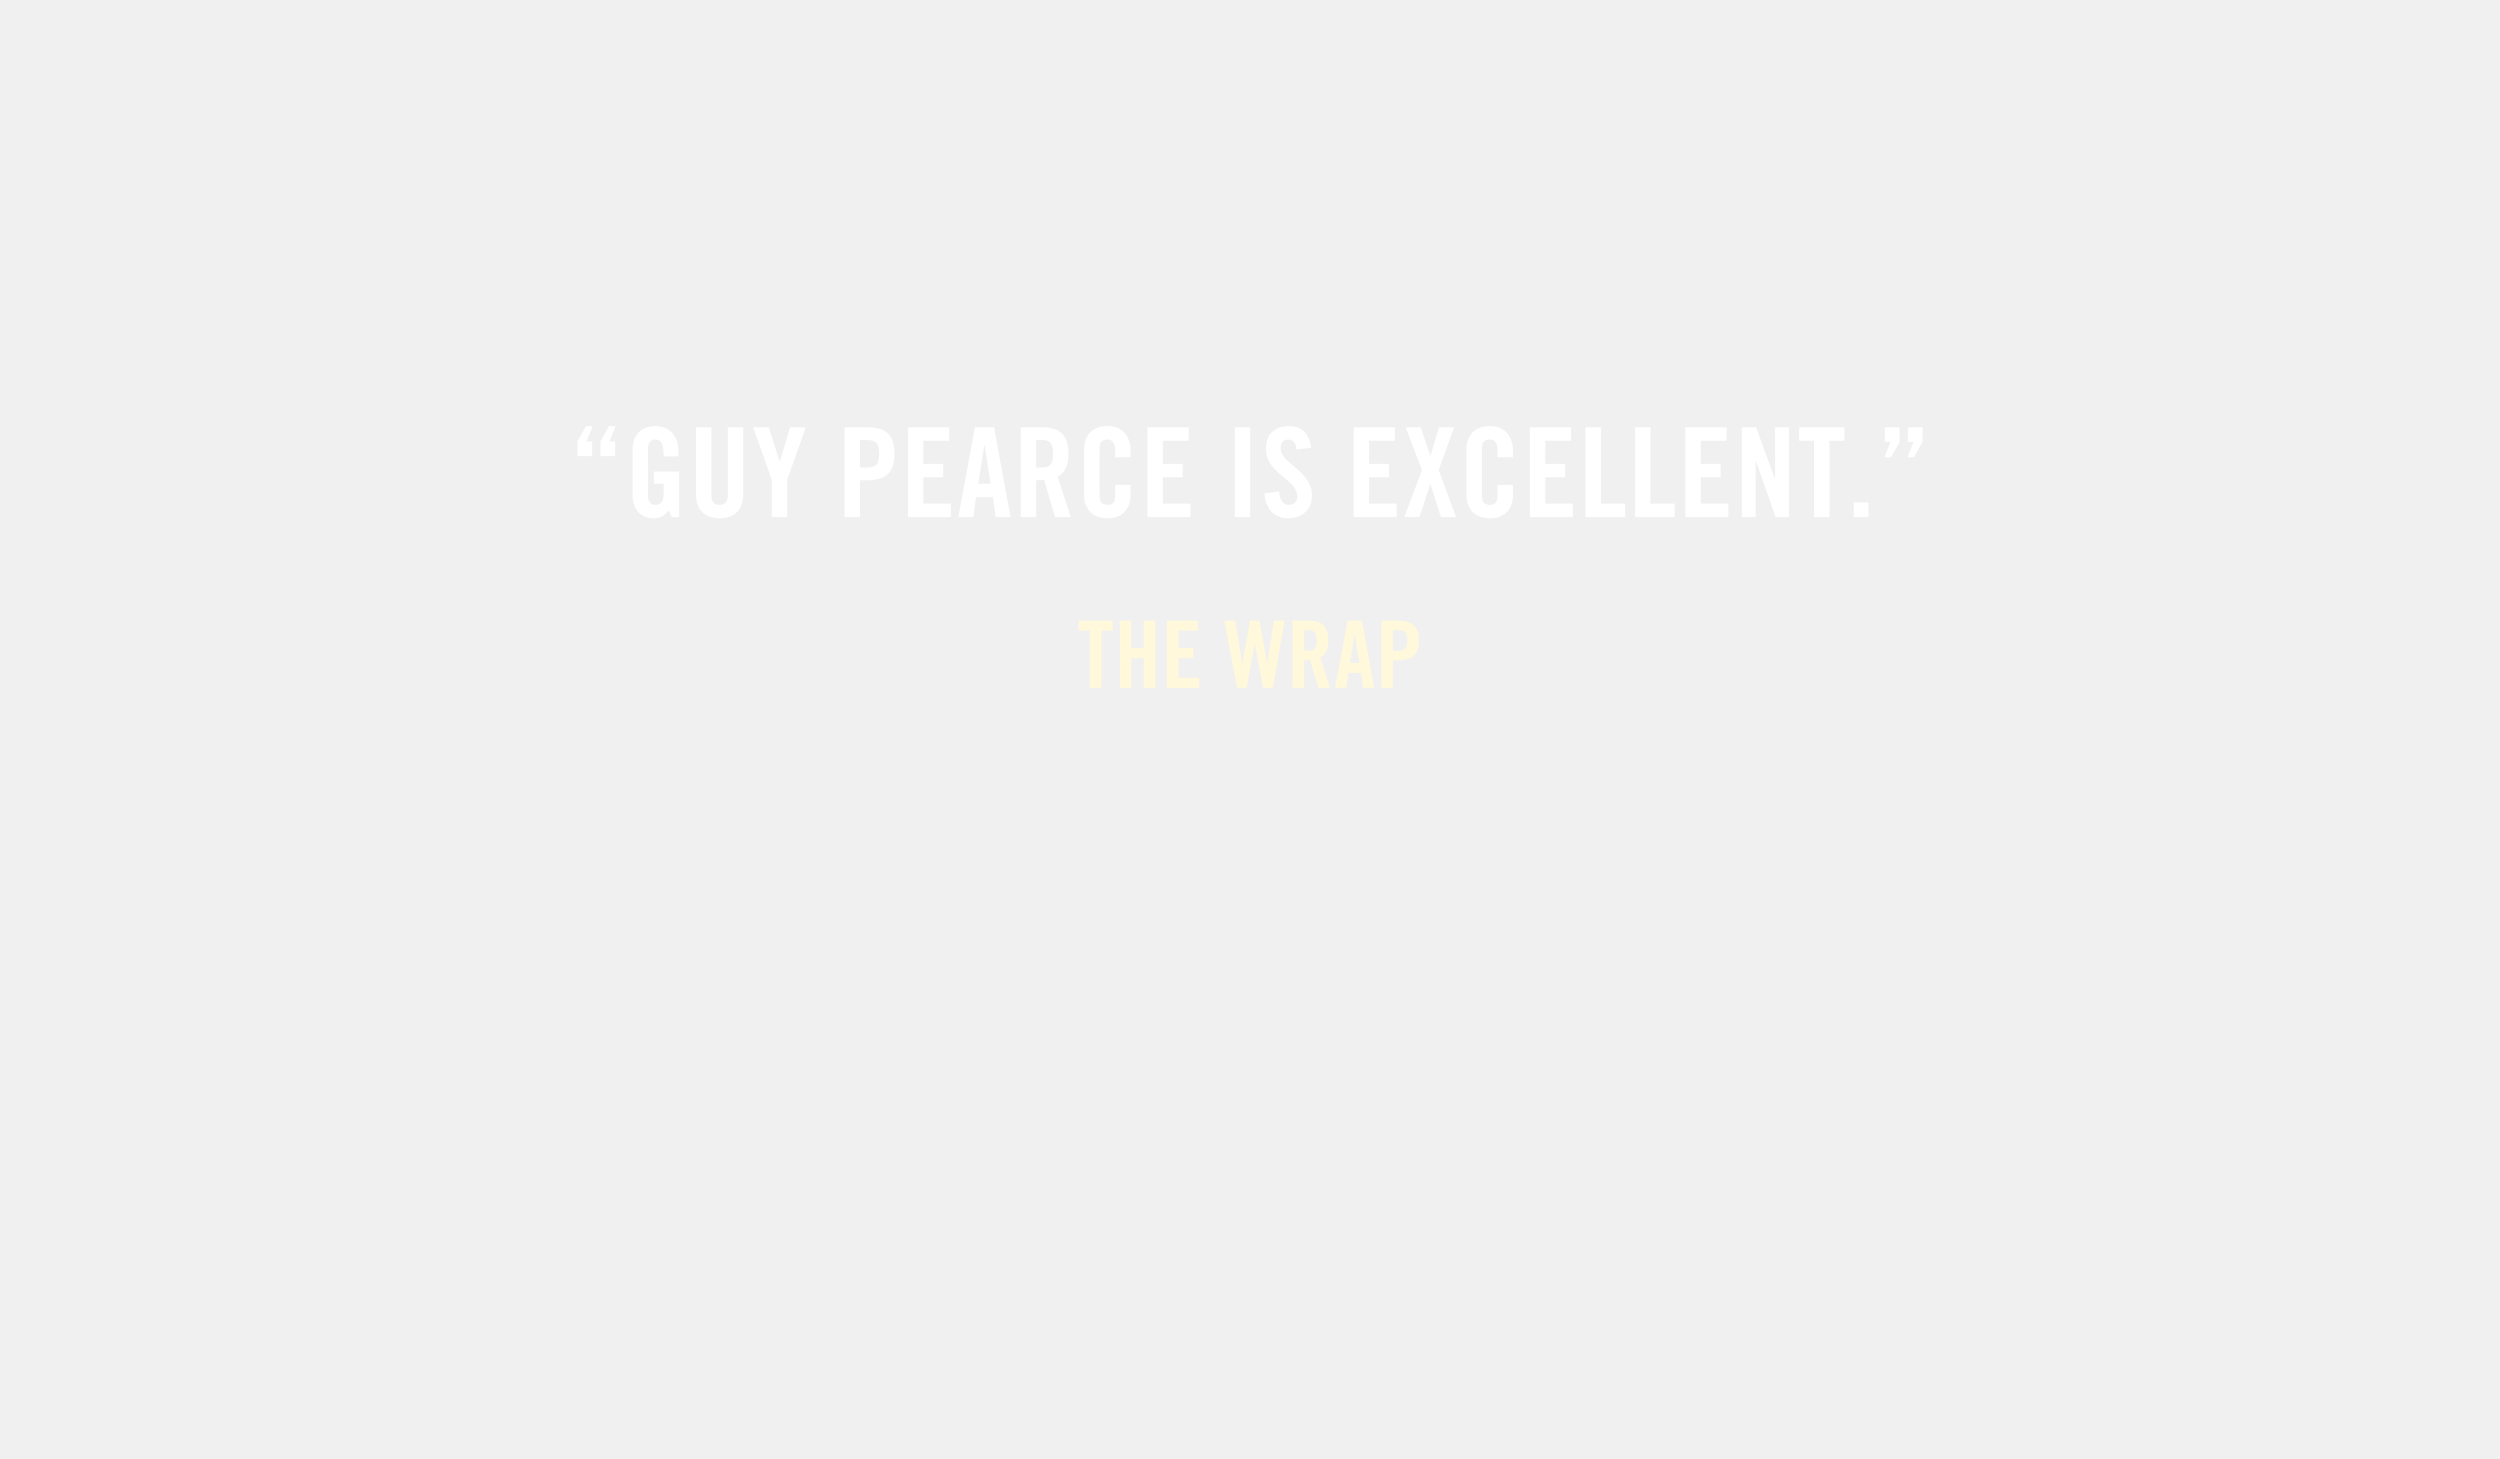
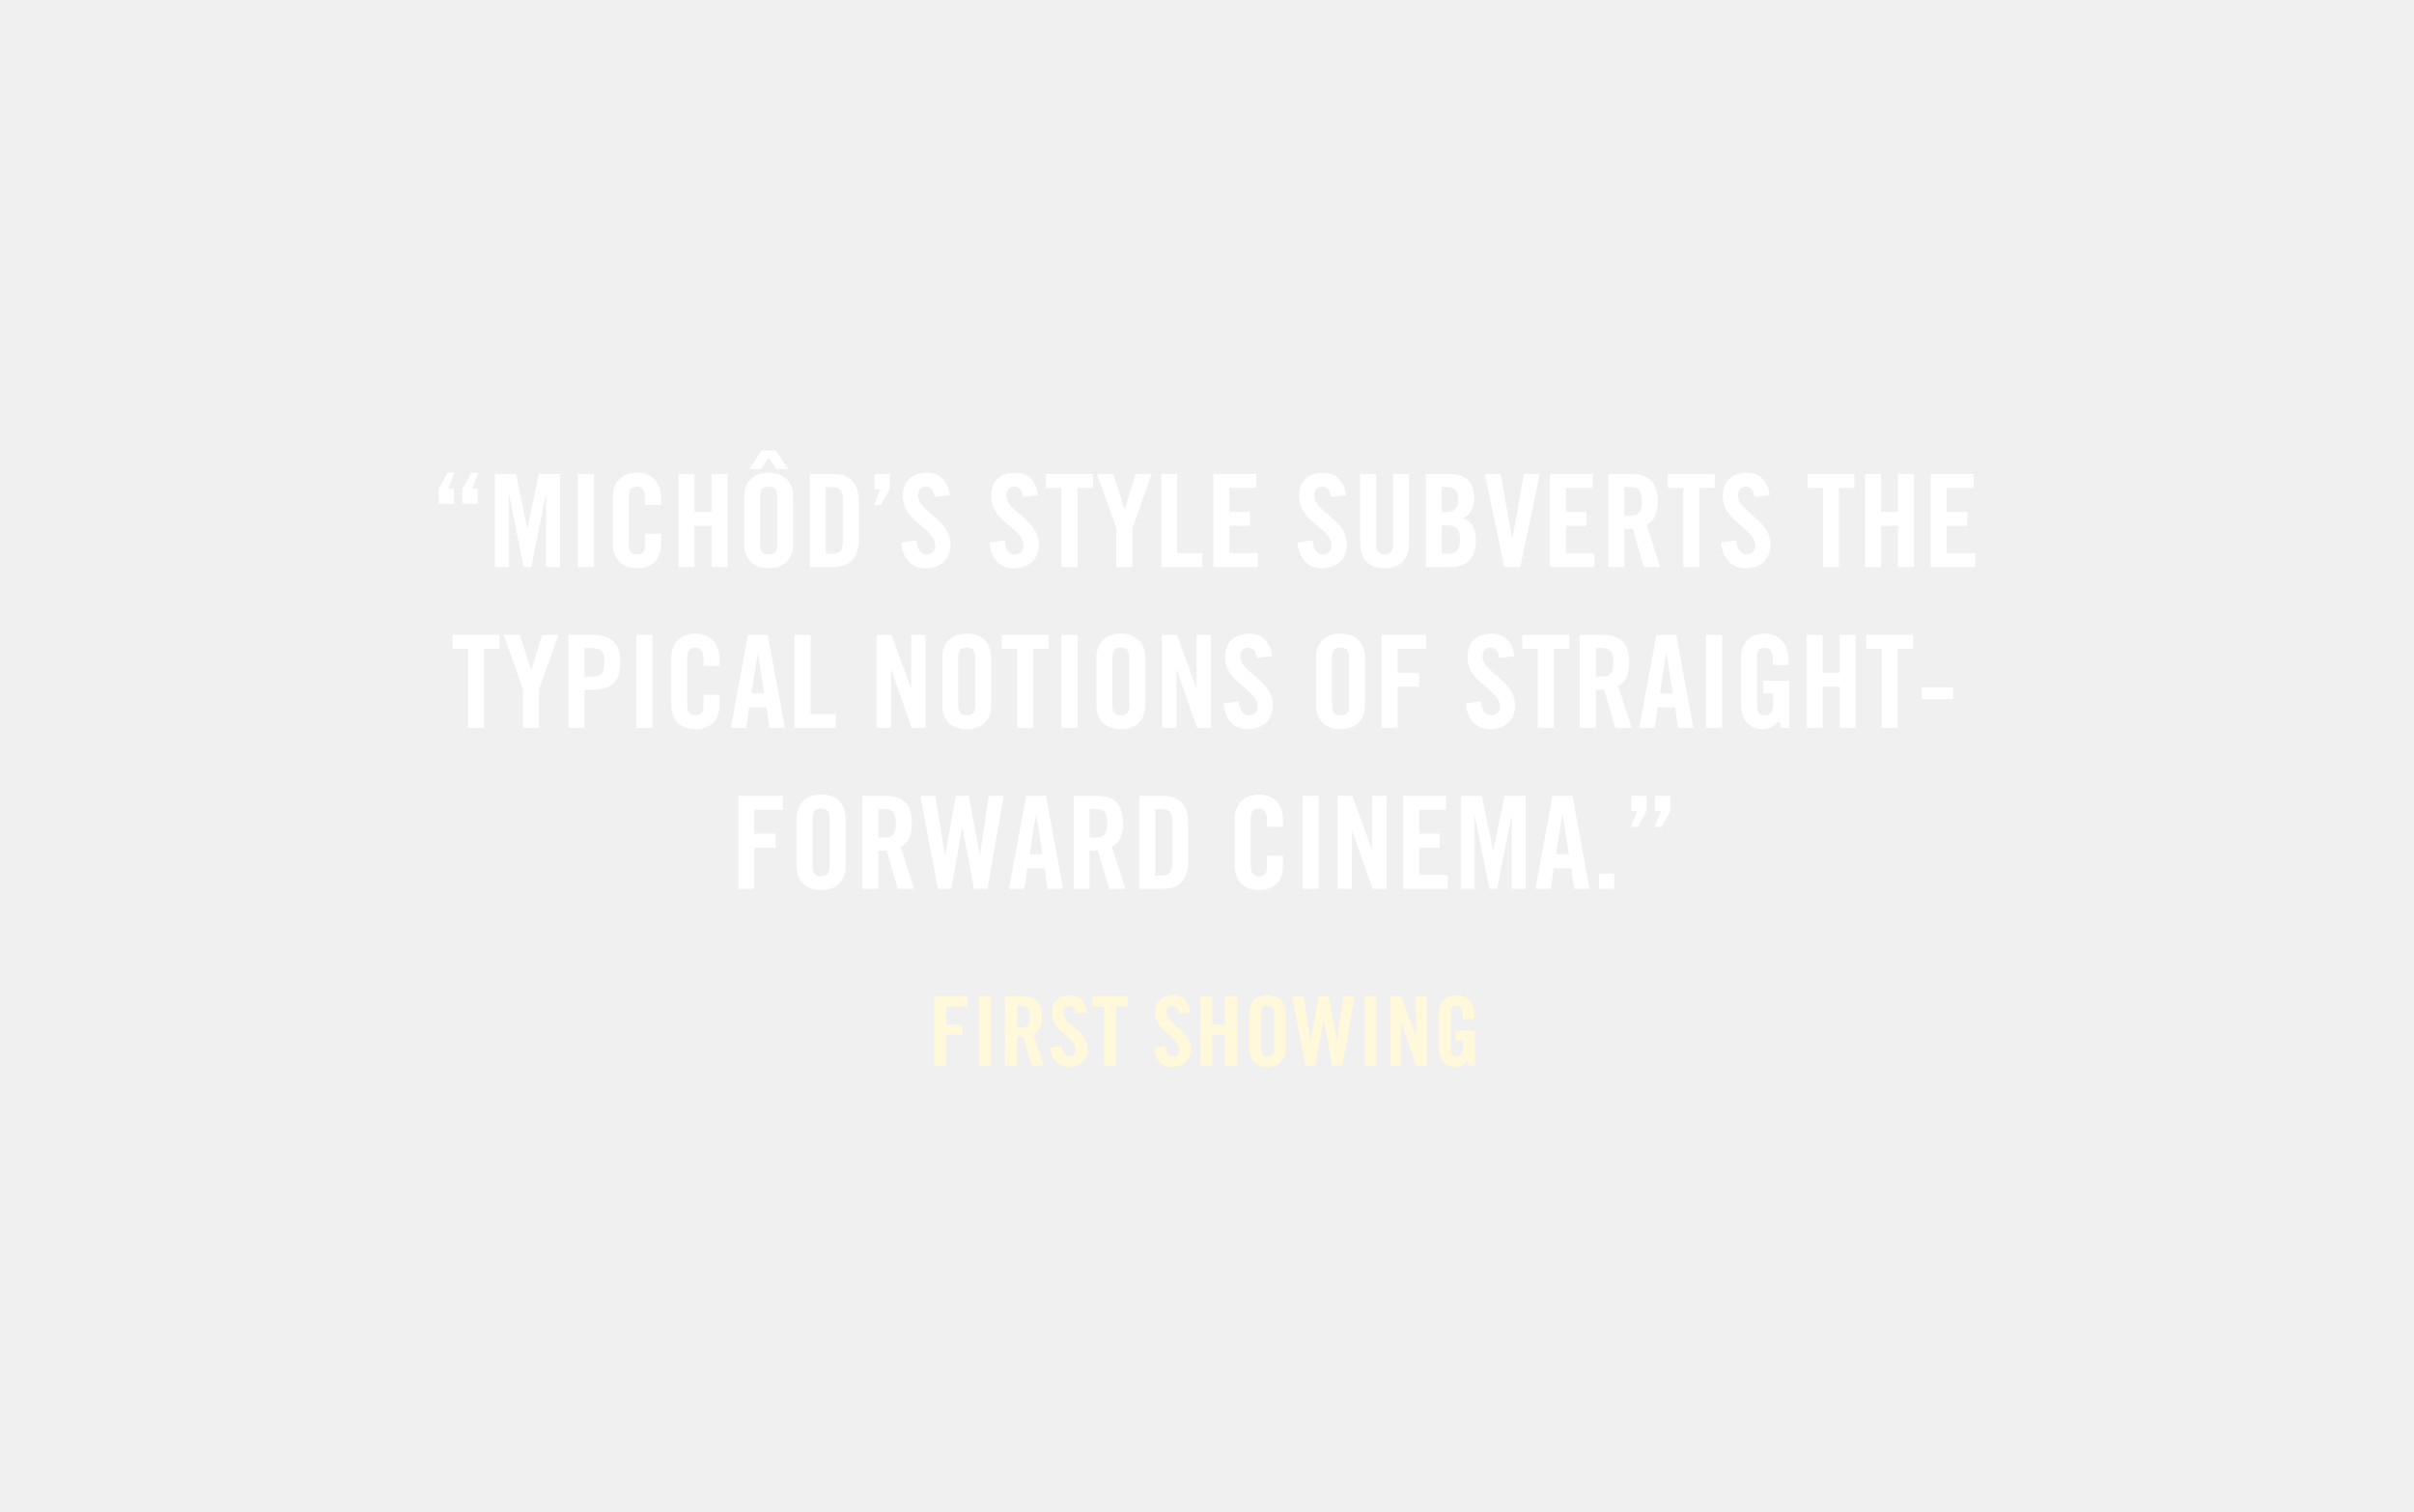
- <svg xmlns="http://www.w3.org/2000/svg" version="1.1" id="Layer_1" x="0px" y="0px" viewBox="0 0 960 560" style="enable-background:new 0 0 960 560;" xml:space="preserve">
-   <g id="Layer_1_1_">
+ <svg xmlns="http://www.w3.org/2000/svg" version="1.1" x="0px" y="0px" viewBox="0 0 300 187.812" style="enable-background:new 0 0 300 187.812;" xml:space="preserve">
+   <g id="Layer_1">
    <g>
-       <path style="fill:#FFFFFF;" d="M221.743,169.524l3.292-5.919h2.531l-2.338,5.919h2.147v5.632h-5.632L221.743,169.524    L221.743,169.524z M230.571,169.524l3.292-5.919h2.531l-2.338,5.919h2.147v5.632h-5.632L230.571,169.524L230.571,169.524z" />
-       <path style="fill:#FFFFFF;" d="M251.086,181.075h9.691v17.467h-2.865l-1.097-2.576c-1.765,2.099-3.196,3.053-5.963,3.053    c-4.678,0-7.922-3.342-7.922-8.829v-17.753c0-4.869,2.862-8.829,8.686-8.829c5.916,0,8.877,4.294,8.877,9.449v2.195h-5.632    c0-5.155-1.05-6.491-3.387-6.491c-1.431,0-2.627,0.862-2.627,3.772v17.705c0,2.195,0.716,3.626,2.77,3.626    c2.385,0,3.244-1.336,3.244-4.774v-3.34h-3.772L251.086,181.075L251.086,181.075z" />
-       <path style="fill:#FFFFFF;" d="M267.255,164.086h5.919v26.012c0,2.528,1.002,3.769,3.149,3.769c2.15,0,3.152-1.24,3.152-3.769    v-26.012h5.919v25.774c0,5.919-3.438,9.163-9.07,9.163s-9.067-3.244-9.067-9.163v-25.774H267.255z" />
-       <path style="fill:#FFFFFF;" d="M302.278,198.542h-5.919v-14.318l-7.156-20.141h6.014l4.154,13.125h0.095l3.96-13.125h6.014    l-7.156,20.141v14.318H302.278z" />
-       <path style="fill:#FFFFFF;" d="M324.313,198.542v-34.456h8.495c7.302,0,10.692,2.815,10.692,10.165    c0,7.35-3.39,10.168-10.692,10.168h-2.579v14.127h-5.916V198.542z M330.229,179.549h2.293c3.867,0,5.057-1.193,5.057-5.298    c0-4.103-1.19-5.296-5.057-5.296h-2.293V179.549z" />
-       <path style="fill:#FFFFFF;" d="M348.644,198.542v-34.456h15.842v5.155h-9.926v8.877h7.639v5.155h-7.639v10.12h10.597v5.155    h-16.513L348.644,198.542L348.644,198.542z" />
-       <path style="fill:#FFFFFF;" d="M373.738,198.542h-5.728l6.348-34.46h7.35l6.348,34.46h-5.728l-1.05-7.636h-6.494L373.738,198.542z     M375.643,185.754h4.774l-2.338-14.795h-0.092L375.643,185.754z" />
-       <path style="fill:#FFFFFF;" d="M397.878,198.542h-5.919v-34.456h8.304c6.634,0,10.021,2.815,10.021,10.165    c0,5.537-2.147,7.779-4.154,8.689l5.012,15.606h-6.014l-4.198-14.27c-0.766,0.095-2.007,0.143-3.053,0.143v14.123H397.878z     M397.878,179.549h2.099c3.196,0,4.392-1.193,4.392-5.298c0-4.103-1.193-5.296-4.392-5.296h-2.099V179.549z" />
-       <path style="fill:#FFFFFF;" d="M428.22,175.586v-2.675c0-2.91-1.336-4.154-2.865-4.154c-2.385,0-3.149,1.243-3.149,3.82v17.467    c0,2.576,0.763,3.817,3.149,3.817c2.15,0,2.865-1.24,2.865-3.483v-4.151h5.916v3.963c0,4.869-2.862,8.829-8.781,8.829    c-6.202,0-9.067-3.963-9.067-8.829v-17.753c0-4.869,2.865-8.829,9.067-8.829c5.919,0,8.781,4.294,8.781,9.449v2.528    C434.135,175.586,428.22,175.586,428.22,175.586z" />
-       <path style="fill:#FFFFFF;" d="M440.618,198.542v-34.456h15.845v5.155h-9.926v8.877h7.636v5.155h-7.636v10.12h10.594v5.155    h-16.513V198.542z" />
-       <path style="fill:#FFFFFF;" d="M474.156,198.542v-34.456h5.919v34.457h-5.919V198.542z" />
-       <path style="fill:#FFFFFF;" d="M497.872,172.58c-0.239-2.958-1.813-3.82-3.152-3.82c-1.908,0-2.958,1.243-2.958,3.39    c0,5.871,12.025,8.686,12.025,18.039c0,5.68-3.817,8.829-9.354,8.829c-5.489,0-8.638-4.392-8.879-9.544l5.632-0.811    c0.239,3.483,1.625,5.203,3.533,5.203c2.051,0,3.435-1.097,3.435-3.149c0-6.825-12.025-8.638-12.025-18.516    c0-5.489,3.339-8.59,9.163-8.59c4.818,0,7.684,3.483,8.209,8.352L497.872,172.58z" />
-       <path style="fill:#FFFFFF;" d="M519.809,198.542v-34.456h15.845v5.155h-9.926v8.877h7.636v5.155h-7.636v10.12h10.594v5.155    h-16.513L519.809,198.542L519.809,198.542z" />
-       <path style="fill:#FFFFFF;" d="M546.051,180.503l-6.3-16.417h5.823l3.626,10.931h0.095l3.292-10.931h5.823l-5.966,16.417    l6.682,18.039h-5.823l-4.01-12.55h-0.095l-4.103,12.55h-5.823L546.051,180.503z" />
-       <path style="fill:#FFFFFF;" d="M575.057,175.586v-2.675c0-2.91-1.336-4.154-2.865-4.154c-2.385,0-3.149,1.243-3.149,3.82v17.467    c0,2.576,0.763,3.817,3.149,3.817c2.15,0,2.865-1.24,2.865-3.483v-4.151h5.916v3.963c0,4.869-2.862,8.829-8.781,8.829    c-6.202,0-9.067-3.963-9.067-8.829v-17.753c0-4.869,2.865-8.829,9.067-8.829c5.919,0,8.781,4.294,8.781,9.449v2.528    C580.972,175.586,575.057,175.586,575.057,175.586z" />
-       <path style="fill:#FFFFFF;" d="M587.458,198.542v-34.456H603.3v5.155h-9.926v8.877h7.639v5.155h-7.639v10.12h10.597v5.155h-16.513    L587.458,198.542L587.458,198.542z" />
-       <path style="fill:#FFFFFF;" d="M608.828,198.542v-34.456h5.919v29.304h9.306v5.155h-15.225V198.542z" />
-       <path style="fill:#FFFFFF;" d="M627.86,198.542v-34.456h5.919v29.304h9.306v5.155H627.86V198.542z" />
-       <path style="fill:#FFFFFF;" d="M647.181,198.542v-34.456h15.845v5.155H653.1v8.877h7.636v5.155H653.1v10.12h10.594v5.155h-16.513    L647.181,198.542L647.181,198.542z" />
-       <path style="fill:#FFFFFF;" d="M668.84,198.542v-34.456h5.489l7.207,19.712h0.095v-19.712h5.346v34.457h-5.155l-7.538-21.525    h-0.095v21.525h-5.349V198.542z" />
-       <path style="fill:#FFFFFF;" d="M696.606,169.238h-5.728v-5.152h17.374v5.155h-5.728v29.304h-5.919L696.606,169.238    L696.606,169.238z" />
-       <path style="fill:#FFFFFF;" d="M711.825,198.542v-5.632h5.632v5.632C717.457,198.542,711.825,198.542,711.825,198.542z" />
-       <path style="fill:#FFFFFF;" d="M729.429,169.715l-3.292,5.919h-2.531l2.341-5.919h-2.15v-5.629h5.632V169.715L729.429,169.715z     M738.257,169.715l-3.292,5.919h-2.529l2.338-5.919h-2.15v-5.629h5.633V169.715z" />
-       <path style="fill:#FFF8DA;" d="M418.508,242.182h-4.291v-3.861h13.015v3.861h-4.288v21.957h-4.434v-21.957H418.508z" />
-       <path style="fill:#FFF8DA;" d="M430.033,264.14v-25.819h4.434v10.513h4.72v-10.513h4.434v25.819h-4.434v-11.444h-4.72v11.444    H430.033z" />
-       <path style="fill:#FFF8DA;" d="M448.102,264.14v-25.819h11.87v3.861h-7.439v6.649h5.722v3.861h-5.722v7.579h7.94v3.861h-12.371    L448.102,264.14L448.102,264.14z" />
-       <path style="fill:#FFF8DA;" d="M479.979,238.321h3.647l3.006,16.45h0.069l2.469-16.45h4.148l-4.538,25.819h-3.718l-3.22-17.058    h-0.069l-3.006,17.058h-3.718l-4.902-25.819h4.151l2.716,16.45h0.072L479.979,238.321z" />
-       <path style="fill:#FFF8DA;" d="M500.765,264.14h-4.434v-25.819h6.223c4.971,0,7.511,2.111,7.511,7.618    c0,4.148-1.61,5.829-3.11,6.509l3.754,11.694h-4.505l-3.149-10.692c-0.573,0.072-1.503,0.107-2.29,0.107V264.14z M500.765,249.908    h1.571c2.397,0,3.292-0.895,3.292-3.969c0-3.077-0.895-3.972-3.292-3.972h-1.571V249.908z" />
-       <path style="fill:#FFF8DA;" d="M516.976,264.14h-4.291l4.759-25.819h5.507l4.756,25.819h-4.291l-0.787-5.722h-4.863    L516.976,264.14z M518.404,254.556h3.575l-1.753-11.086h-0.069L518.404,254.556z" />
-       <path style="fill:#FFF8DA;" d="M530.465,264.14v-25.819h6.366c5.471,0,8.012,2.111,8.012,7.618c0,5.507-2.54,7.618-8.012,7.618    h-1.932v10.585h-4.434V264.14z M534.899,249.908h1.717c2.898,0,3.79-0.895,3.79-3.969c0-3.077-0.895-3.972-3.79-3.972h-1.717    V249.908z" />
+       <path style="fill:#FFFFFF;" d="M54.522,60.738l1.104-1.985h0.849l-0.784,1.985h0.72v1.889h-1.889V60.738z M57.483,60.738    l1.104-1.985h0.849l-0.784,1.985h0.72v1.889h-1.889V60.738z" />
+       <path style="fill:#FFFFFF;" d="M69.581,58.913V70.47h-1.729v-9.028H67.82l-1.792,9.028h-0.961l-1.793-9.028h-0.031v9.028h-1.729    V58.913h2.609l1.409,6.755h0.031l1.409-6.755H69.581z" />
+       <path style="fill:#FFFFFF;" d="M71.834,70.47V58.913h1.984V70.47H71.834z" />
+       <path style="fill:#FFFFFF;" d="M80.171,62.771v-0.896c0-0.976-0.448-1.393-0.96-1.393c-0.801,0-1.057,0.417-1.057,1.281v5.858    c0,0.864,0.256,1.28,1.057,1.28c0.72,0,0.96-0.416,0.96-1.168V66.34h1.985v1.329c0,1.633-0.961,2.961-2.945,2.961    c-2.081,0-3.041-1.329-3.041-2.961v-5.954c0-1.633,0.96-2.961,3.041-2.961c1.984,0,2.945,1.44,2.945,3.169v0.848H80.171z" />
+       <path style="fill:#FFFFFF;" d="M84.33,70.47V58.913h1.984v4.706h2.113v-4.706h1.984V70.47h-1.984v-5.122h-2.113v5.122H84.33z" />
+       <path style="fill:#FFFFFF;" d="M92.489,61.714c0-1.633,0.961-2.961,3.041-2.961c2.081,0,3.042,1.329,3.042,2.961v5.954    c0,1.633-0.961,2.961-3.042,2.961c-2.08,0-3.041-1.329-3.041-2.961V61.714z M94.65,56h1.761l1.536,2.305h-1.473L95.53,56.88    l-0.944,1.424h-1.473L94.65,56z M94.475,67.621c0,0.864,0.256,1.28,1.056,1.28c0.801,0,1.057-0.416,1.057-1.28v-5.858    c0-0.864-0.256-1.281-1.057-1.281c-0.8,0-1.056,0.417-1.056,1.281V67.621z" />
+       <path style="fill:#FFFFFF;" d="M100.649,58.913h2.945c2.049,0,3.138,1.121,3.138,3.489v4.578c0,2.369-1.089,3.489-3.138,3.489    h-2.945V58.913z M102.635,68.837h0.688c1.057,0,1.425-0.4,1.425-1.617v-5.058c0-1.217-0.368-1.617-1.425-1.617h-0.688V68.837z" />
+       <path style="fill:#FFFFFF;" d="M110.57,60.802l-1.104,1.985h-0.848l0.784-1.985h-0.721v-1.889h1.889V60.802z" />
+       <path style="fill:#FFFFFF;" d="M116.139,61.762c-0.08-0.992-0.608-1.281-1.057-1.281c-0.64,0-0.992,0.417-0.992,1.137    c0,1.969,4.033,2.913,4.033,6.05c0,1.905-1.28,2.961-3.137,2.961c-1.841,0-2.897-1.473-2.978-3.201l1.889-0.272    c0.08,1.168,0.545,1.745,1.185,1.745c0.688,0,1.152-0.368,1.152-1.056c0-2.289-4.033-2.897-4.033-6.21    c0-1.841,1.12-2.881,3.073-2.881c1.616,0,2.577,1.168,2.753,2.801L116.139,61.762z" />
+       <path style="fill:#FFFFFF;" d="M127.114,61.762c-0.08-0.992-0.608-1.281-1.057-1.281c-0.64,0-0.992,0.417-0.992,1.137    c0,1.969,4.033,2.913,4.033,6.05c0,1.905-1.28,2.961-3.137,2.961c-1.841,0-2.897-1.473-2.978-3.201l1.889-0.272    c0.08,1.168,0.545,1.745,1.185,1.745c0.688,0,1.152-0.368,1.152-1.056c0-2.289-4.033-2.897-4.033-6.21    c0-1.841,1.12-2.881,3.073-2.881c1.616,0,2.577,1.168,2.753,2.801L127.114,61.762z" />
+       <path style="fill:#FFFFFF;" d="M131.912,60.642h-1.921v-1.729h5.827v1.729h-1.921v9.828h-1.985V60.642z" />
+       <path style="fill:#FFFFFF;" d="M140.729,70.47h-1.985v-4.802l-2.4-6.755h2.017l1.393,4.402h0.032l1.328-4.402h2.017l-2.4,6.755    V70.47z" />
+       <path style="fill:#FFFFFF;" d="M144.312,70.47V58.913h1.984v9.828h3.121v1.729H144.312z" />
+       <path style="fill:#FFFFFF;" d="M150.791,70.47V58.913h5.314v1.729h-3.329v2.978h2.561v1.729h-2.561v3.394h3.553v1.729H150.791z" />
+       <path style="fill:#FFFFFF;" d="M165.384,61.762c-0.08-0.992-0.608-1.281-1.057-1.281c-0.64,0-0.992,0.417-0.992,1.137    c0,1.969,4.033,2.913,4.033,6.05c0,1.905-1.28,2.961-3.137,2.961c-1.841,0-2.897-1.473-2.978-3.201l1.889-0.272    c0.08,1.168,0.545,1.745,1.185,1.745c0.688,0,1.152-0.368,1.152-1.056c0-2.289-4.033-2.897-4.033-6.21    c0-1.841,1.12-2.881,3.073-2.881c1.616,0,2.577,1.168,2.753,2.801L165.384,61.762z" />
+       <path style="fill:#FFFFFF;" d="M169.03,58.913h1.984v8.724c0,0.848,0.336,1.264,1.057,1.264c0.72,0,1.057-0.416,1.057-1.264    v-8.724h1.984v8.644c0,1.985-1.152,3.073-3.041,3.073s-3.041-1.088-3.041-3.073V58.913z" />
+       <path style="fill:#FFFFFF;" d="M177.189,58.913h2.945c2.129,0,3.073,1.088,3.073,3.057c0,0.993-0.416,2.033-1.377,2.417    c1.009,0.448,1.602,1.249,1.602,2.737c0,1.905-0.849,3.345-3.105,3.345h-3.138V58.913z M179.175,63.651h0.72    c0.753,0,1.329-0.512,1.329-1.473c0-1.072-0.417-1.632-1.297-1.632h-0.752V63.651z M179.175,68.837h0.832    c1.057,0,1.44-0.608,1.44-1.776c0-1.185-0.448-1.777-1.633-1.777h-0.64V68.837z" />
+       <path style="fill:#FFFFFF;" d="M189.399,58.913h1.953l-2.417,11.557h-1.985l-2.417-11.557h1.953l1.44,8.019h0.032L189.399,58.913z    " />
+       <path style="fill:#FFFFFF;" d="M192.613,70.47V58.913h5.314v1.729h-3.329v2.978h2.561v1.729h-2.561v3.394h3.553v1.729H192.613z" />
+       <path style="fill:#FFFFFF;" d="M201.861,70.47h-1.984V58.913h2.785c2.225,0,3.361,0.944,3.361,3.409    c0,1.857-0.721,2.609-1.393,2.914l1.681,5.234h-2.017l-1.409-4.786c-0.256,0.032-0.672,0.048-1.024,0.048V70.47z M201.861,64.099    h0.704c1.072,0,1.473-0.4,1.473-1.777c0-1.376-0.4-1.776-1.473-1.776h-0.704V64.099z" />
+       <path style="fill:#FFFFFF;" d="M209.189,60.642h-1.921v-1.729h5.826v1.729h-1.921v9.828h-1.984V60.642z" />
+       <path style="fill:#FFFFFF;" d="M218.038,61.762c-0.08-0.992-0.608-1.281-1.057-1.281c-0.64,0-0.992,0.417-0.992,1.137    c0,1.969,4.033,2.913,4.033,6.05c0,1.905-1.28,2.961-3.137,2.961c-1.841,0-2.897-1.473-2.978-3.201l1.889-0.272    c0.08,1.168,0.545,1.745,1.185,1.745c0.688,0,1.152-0.368,1.152-1.056c0-2.289-4.033-2.897-4.033-6.21    c0-1.841,1.12-2.881,3.073-2.881c1.616,0,2.577,1.168,2.753,2.801L218.038,61.762z" />
+       <path style="fill:#FFFFFF;" d="M226.548,60.642h-1.921v-1.729h5.827v1.729h-1.921v9.828h-1.985V60.642z" />
+       <path style="fill:#FFFFFF;" d="M231.779,70.47V58.913h1.985v4.706h2.112v-4.706h1.985V70.47h-1.985v-5.122h-2.112v5.122H231.779z" />
+       <path style="fill:#FFFFFF;" d="M239.939,70.47V58.913h5.313v1.729h-3.329v2.978h2.562v1.729h-2.562v3.394h3.554v1.729H239.939z" />
+       <path style="fill:#FFFFFF;" d="M58.162,80.642h-1.921v-1.729h5.827v1.729h-1.921v9.828h-1.985V80.642z" />
+       <path style="fill:#FFFFFF;" d="M66.979,90.47h-1.985v-4.802l-2.4-6.755h2.017l1.393,4.402h0.032l1.328-4.402h2.017l-2.4,6.755    V90.47z" />
+       <path style="fill:#FFFFFF;" d="M70.657,90.47V78.913h2.849c2.449,0,3.586,0.944,3.586,3.409c0,2.465-1.137,3.41-3.586,3.41h-0.864    v4.738H70.657z M72.642,84.099h0.769c1.297,0,1.696-0.4,1.696-1.777c0-1.376-0.399-1.776-1.696-1.776h-0.769V84.099z" />
+       <path style="fill:#FFFFFF;" d="M79.089,90.47V78.913h1.985V90.47H79.089z" />
+       <path style="fill:#FFFFFF;" d="M87.427,82.771v-0.896c0-0.976-0.448-1.393-0.96-1.393c-0.801,0-1.057,0.417-1.057,1.281v5.858    c0,0.864,0.256,1.28,1.057,1.28c0.72,0,0.96-0.416,0.96-1.168V86.34h1.985v1.329c0,1.633-0.961,2.961-2.945,2.961    c-2.081,0-3.041-1.329-3.041-2.961v-5.954c0-1.633,0.96-2.961,3.041-2.961c1.984,0,2.945,1.44,2.945,3.169v0.848H87.427z" />
+       <path style="fill:#FFFFFF;" d="M92.737,90.47h-1.921l2.129-11.557h2.466L97.54,90.47h-1.921l-0.353-2.561H93.09L92.737,90.47z     M93.378,86.18h1.601l-0.784-4.962h-0.032L93.378,86.18z" />
+       <path style="fill:#FFFFFF;" d="M98.753,90.47V78.913h1.984v9.828h3.121v1.729H98.753z" />
+       <path style="fill:#FFFFFF;" d="M108.944,90.47V78.913h1.841l2.417,6.611h0.031v-6.611h1.793V90.47h-1.729l-2.529-7.219h-0.032    v7.219H108.944z" />
+       <path style="fill:#FFFFFF;" d="M117.104,81.714c0-1.633,0.96-2.961,3.041-2.961s3.041,1.329,3.041,2.961v5.954    c0,1.633-0.96,2.961-3.041,2.961s-3.041-1.329-3.041-2.961V81.714z M119.089,87.621c0,0.864,0.256,1.28,1.057,1.28    c0.8,0,1.057-0.416,1.057-1.28v-5.858c0-0.864-0.257-1.281-1.057-1.281c-0.801,0-1.057,0.417-1.057,1.281V87.621z" />
+       <path style="fill:#FFFFFF;" d="M126.417,80.642h-1.921v-1.729h5.826v1.729h-1.921v9.828h-1.984V80.642z" />
+       <path style="fill:#FFFFFF;" d="M131.92,90.47V78.913h1.984V90.47H131.92z" />
+       <path style="fill:#FFFFFF;" d="M136.256,81.714c0-1.633,0.961-2.961,3.041-2.961c2.081,0,3.042,1.329,3.042,2.961v5.954    c0,1.633-0.961,2.961-3.042,2.961c-2.08,0-3.041-1.329-3.041-2.961V81.714z M138.241,87.621c0,0.864,0.256,1.28,1.056,1.28    c0.801,0,1.057-0.416,1.057-1.28v-5.858c0-0.864-0.256-1.281-1.057-1.281c-0.8,0-1.056,0.417-1.056,1.281V87.621z" />
+       <path style="fill:#FFFFFF;" d="M144.416,90.47V78.913h1.841l2.417,6.611h0.032v-6.611h1.793V90.47h-1.729l-2.528-7.219h-0.032    v7.219H144.416z" />
+       <path style="fill:#FFFFFF;" d="M156.193,81.762c-0.079-0.992-0.607-1.281-1.056-1.281c-0.641,0-0.993,0.417-0.993,1.137    c0,1.969,4.034,2.913,4.034,6.05c0,1.905-1.28,2.961-3.138,2.961c-1.841,0-2.896-1.473-2.977-3.201l1.889-0.272    c0.08,1.168,0.544,1.745,1.185,1.745c0.688,0,1.152-0.368,1.152-1.056c0-2.289-4.034-2.897-4.034-6.21    c0-1.841,1.121-2.881,3.073-2.881c1.617,0,2.577,1.168,2.754,2.801L156.193,81.762z" />
+       <path style="fill:#FFFFFF;" d="M163.552,81.714c0-1.633,0.96-2.961,3.041-2.961s3.041,1.329,3.041,2.961v5.954    c0,1.633-0.96,2.961-3.041,2.961s-3.041-1.329-3.041-2.961V81.714z M165.536,87.621c0,0.864,0.256,1.28,1.057,1.28    c0.8,0,1.057-0.416,1.057-1.28v-5.858c0-0.864-0.257-1.281-1.057-1.281c-0.801,0-1.057,0.417-1.057,1.281V87.621z" />
+       <path style="fill:#FFFFFF;" d="M171.712,90.47V78.913h5.538v1.729h-3.554v2.978h2.657v1.729h-2.657v5.122H171.712z" />
+       <path style="fill:#FFFFFF;" d="M186.304,81.762c-0.079-0.992-0.607-1.281-1.056-1.281c-0.641,0-0.993,0.417-0.993,1.137    c0,1.969,4.034,2.913,4.034,6.05c0,1.905-1.28,2.961-3.138,2.961c-1.841,0-2.896-1.473-2.977-3.201l1.889-0.272    c0.08,1.168,0.544,1.745,1.185,1.745c0.688,0,1.152-0.368,1.152-1.056c0-2.289-4.034-2.897-4.034-6.21    c0-1.841,1.121-2.881,3.073-2.881c1.617,0,2.577,1.168,2.754,2.801L186.304,81.762z" />
+       <path style="fill:#FFFFFF;" d="M191.103,80.642h-1.921v-1.729h5.827v1.729h-1.921v9.828h-1.985V80.642z" />
+       <path style="fill:#FFFFFF;" d="M198.318,90.47h-1.984V78.913h2.785c2.225,0,3.361,0.944,3.361,3.409    c0,1.857-0.721,2.609-1.393,2.914l1.681,5.234h-2.017l-1.409-4.786c-0.256,0.032-0.672,0.048-1.024,0.048V90.47z M198.318,84.099    h0.704c1.072,0,1.473-0.4,1.473-1.777c0-1.376-0.4-1.776-1.473-1.776h-0.704V84.099z" />
+       <path style="fill:#FFFFFF;" d="M205.646,90.47h-1.921l2.129-11.557h2.465l2.129,11.557h-1.921l-0.352-2.561h-2.178L205.646,90.47z     M206.286,86.18h1.602l-0.785-4.962h-0.031L206.286,86.18z" />
+       <path style="fill:#FFFFFF;" d="M212.029,90.47V78.913h1.985V90.47H212.029z" />
+       <path style="fill:#FFFFFF;" d="M219.103,84.611h3.249v5.858h-0.96l-0.368-0.864c-0.593,0.704-1.072,1.024-2.001,1.024    c-1.568,0-2.657-1.121-2.657-2.961v-5.954c0-1.633,0.961-2.961,2.913-2.961c1.985,0,2.978,1.44,2.978,3.169v0.736h-1.889    c0-1.729-0.353-2.177-1.137-2.177c-0.48,0-0.88,0.289-0.88,1.265v5.938c0,0.736,0.239,1.216,0.928,1.216    c0.801,0,1.089-0.448,1.089-1.601v-1.12h-1.265V84.611z" />
+       <path style="fill:#FFFFFF;" d="M224.525,90.47V78.913h1.985v4.706h2.112v-4.706h1.985V90.47h-1.985v-5.122h-2.112v5.122H224.525z" />
+       <path style="fill:#FFFFFF;" d="M233.838,80.642h-1.921v-1.729h5.827v1.729h-1.921v9.828h-1.985V80.642z" />
+       <path style="fill:#FFFFFF;" d="M238.812,86.9v-1.473h3.922V86.9H238.812z" />
+       <path style="fill:#FFFFFF;" d="M91.745,110.47V98.913h5.538v1.729H93.73v2.978h2.656v1.729H93.73v5.122H91.745z" />
+       <path style="fill:#FFFFFF;" d="M99.009,101.714c0-1.633,0.961-2.961,3.041-2.961c2.081,0,3.042,1.329,3.042,2.961v5.954    c0,1.633-0.961,2.961-3.042,2.961c-2.08,0-3.041-1.329-3.041-2.961V101.714z M100.994,107.621c0,0.864,0.256,1.28,1.056,1.28    c0.801,0,1.057-0.416,1.057-1.28v-5.858c0-0.864-0.256-1.281-1.057-1.281c-0.8,0-1.056,0.417-1.056,1.281V107.621z" />
+       <path style="fill:#FFFFFF;" d="M109.153,110.47h-1.984V98.913h2.785c2.225,0,3.361,0.944,3.361,3.409    c0,1.857-0.721,2.609-1.393,2.914l1.681,5.234h-2.017l-1.409-4.786c-0.256,0.032-0.672,0.048-1.024,0.048V110.47z     M109.153,104.099h0.704c1.072,0,1.473-0.4,1.473-1.777c0-1.376-0.4-1.776-1.473-1.776h-0.704V104.099z" />
+       <path style="fill:#FFFFFF;" d="M118.771,98.913h1.633l1.344,7.363h0.032l1.104-7.363h1.856l-2.032,11.557h-1.665l-1.44-7.635    h-0.032l-1.345,7.635h-1.664l-2.193-11.557h1.857l1.216,7.363h0.032L118.771,98.913z" />
+       <path style="fill:#FFFFFF;" d="M127.313,110.47h-1.921l2.129-11.557h2.465l2.129,11.557h-1.921l-0.352-2.561h-2.178    L127.313,110.47z M127.953,106.18h1.602l-0.785-4.962h-0.031L127.953,106.18z" />
+       <path style="fill:#FFFFFF;" d="M135.409,110.47h-1.985V98.913h2.785c2.225,0,3.361,0.944,3.361,3.409    c0,1.857-0.72,2.609-1.393,2.914l1.681,5.234h-2.017l-1.408-4.786c-0.257,0.032-0.673,0.048-1.024,0.048V110.47z M135.409,104.099    h0.704c1.072,0,1.473-0.4,1.473-1.777c0-1.376-0.4-1.776-1.473-1.776h-0.704V104.099z" />
+       <path style="fill:#FFFFFF;" d="M141.584,98.913h2.945c2.049,0,3.138,1.121,3.138,3.489v4.578c0,2.369-1.089,3.489-3.138,3.489    h-2.945V98.913z M143.569,108.837h0.688c1.057,0,1.425-0.4,1.425-1.617v-5.058c0-1.217-0.368-1.617-1.425-1.617h-0.688V108.837z" />
+       <path style="fill:#FFFFFF;" d="M157.457,102.771v-0.896c0-0.976-0.448-1.393-0.96-1.393c-0.801,0-1.057,0.417-1.057,1.281v5.858    c0,0.864,0.256,1.28,1.057,1.28c0.72,0,0.96-0.416,0.96-1.168v-1.393h1.985v1.329c0,1.633-0.961,2.961-2.945,2.961    c-2.081,0-3.041-1.329-3.041-2.961v-5.954c0-1.633,0.96-2.961,3.041-2.961c1.984,0,2.945,1.44,2.945,3.169v0.848H157.457z" />
+       <path style="fill:#FFFFFF;" d="M161.888,110.47V98.913h1.985v11.557H161.888z" />
+       <path style="fill:#FFFFFF;" d="M166.225,110.47V98.913h1.841l2.417,6.611h0.031v-6.611h1.793v11.557h-1.729l-2.529-7.219h-0.032    v7.219H166.225z" />
+       <path style="fill:#FFFFFF;" d="M174.384,110.47V98.913h5.314v1.729h-3.329v2.978h2.561v1.729h-2.561v3.394h3.553v1.729H174.384z" />
+       <path style="fill:#FFFFFF;" d="M189.603,98.913v11.557h-1.729v-9.028h-0.032l-1.792,9.028h-0.961l-1.793-9.028h-0.031v9.028    h-1.729V98.913h2.609l1.409,6.755h0.031l1.409-6.755H189.603z" />
+       <path style="fill:#FFFFFF;" d="M192.736,110.47h-1.921l2.129-11.557h2.465l2.129,11.557h-1.921l-0.352-2.561h-2.178    L192.736,110.47z M193.376,106.18h1.602l-0.785-4.962h-0.031L193.376,106.18z" />
+       <path style="fill:#FFFFFF;" d="M198.72,110.47v-1.889h1.889v1.889H198.72z" />
+       <path style="fill:#FFFFFF;" d="M204.624,100.802l-1.104,1.985h-0.849l0.785-1.985h-0.721v-1.889h1.889V100.802z M207.585,100.802    l-1.104,1.985h-0.848l0.784-1.985h-0.721v-1.889h1.889V100.802z" />
+       <path style="fill:#FFF8DA;" d="M116.108,132.47v-8.659h4.149v1.295h-2.662v2.23h1.99v1.295h-1.99v3.838H116.108z" />
+       <path style="fill:#FFF8DA;" d="M121.699,132.47v-8.659h1.487v8.659H121.699z" />
+       <path style="fill:#FFF8DA;" d="M126.379,132.47h-1.487v-8.659h2.087c1.667,0,2.519,0.708,2.519,2.555    c0,1.391-0.54,1.955-1.043,2.183l1.259,3.922h-1.511l-1.056-3.586c-0.191,0.024-0.504,0.036-0.768,0.036V132.47z M126.379,127.696    h0.527c0.804,0,1.104-0.3,1.104-1.331c0-1.032-0.3-1.332-1.104-1.332h-0.527V127.696z" />
+       <path style="fill:#FFF8DA;" d="M133.662,125.945c-0.06-0.744-0.455-0.959-0.791-0.959c-0.48,0-0.744,0.312-0.744,0.852    c0,1.475,3.022,2.183,3.022,4.534c0,1.427-0.959,2.219-2.351,2.219c-1.379,0-2.171-1.104-2.23-2.399l1.415-0.204    c0.06,0.875,0.407,1.307,0.888,1.307c0.516,0,0.863-0.276,0.863-0.792c0-1.715-3.022-2.171-3.022-4.653    c0-1.379,0.84-2.159,2.303-2.159c1.211,0,1.931,0.875,2.062,2.099L133.662,125.945z" />
+       <path style="fill:#FFF8DA;" d="M137.203,125.106h-1.439v-1.295h4.366v1.295h-1.439v7.364h-1.487V125.106z" />
+       <path style="fill:#FFF8DA;" d="M146.502,125.945c-0.061-0.744-0.456-0.959-0.792-0.959c-0.479,0-0.743,0.312-0.743,0.852    c0,1.475,3.022,2.183,3.022,4.534c0,1.427-0.96,2.219-2.352,2.219c-1.379,0-2.17-1.104-2.23-2.399l1.415-0.204    c0.061,0.875,0.408,1.307,0.888,1.307c0.516,0,0.863-0.276,0.863-0.792c0-1.715-3.021-2.171-3.021-4.653    c0-1.379,0.839-2.159,2.303-2.159c1.211,0,1.931,0.875,2.062,2.099L146.502,125.945z" />
+       <path style="fill:#FFF8DA;" d="M149.179,132.47v-8.659h1.487v3.526h1.583v-3.526h1.487v8.659h-1.487v-3.838h-1.583v3.838H149.179z    " />
+       <path style="fill:#FFF8DA;" d="M155.239,125.909c0-1.223,0.72-2.219,2.278-2.219c1.56,0,2.279,0.996,2.279,2.219v4.462    c0,1.223-0.72,2.219-2.279,2.219c-1.559,0-2.278-0.996-2.278-2.219V125.909z M156.727,130.335c0,0.647,0.191,0.959,0.791,0.959    s0.792-0.312,0.792-0.959v-4.39c0-0.647-0.192-0.959-0.792-0.959s-0.791,0.312-0.791,0.959V130.335z" />
+       <path style="fill:#FFF8DA;" d="M163.878,123.811h1.223l1.008,5.517h0.023l0.828-5.517h1.392l-1.523,8.659h-1.247l-1.08-5.721    h-0.023l-1.008,5.721h-1.247l-1.644-8.659h1.392l0.911,5.517h0.024L163.878,123.811z" />
+       <path style="fill:#FFF8DA;" d="M169.566,132.47v-8.659h1.487v8.659H169.566z" />
+       <path style="fill:#FFF8DA;" d="M172.759,132.47v-8.659h1.379l1.812,4.953h0.024v-4.953h1.343v8.659h-1.295l-1.896-5.409h-0.023    v5.409H172.759z" />
+       <path style="fill:#FFF8DA;" d="M180.87,128.08h2.435v4.39h-0.72l-0.276-0.647c-0.443,0.527-0.803,0.768-1.499,0.768    c-1.175,0-1.99-0.84-1.99-2.219v-4.462c0-1.223,0.72-2.219,2.183-2.219c1.487,0,2.23,1.08,2.23,2.375v0.552h-1.415    c0-1.295-0.264-1.631-0.852-1.631c-0.359,0-0.659,0.216-0.659,0.947v4.45c0,0.552,0.18,0.912,0.695,0.912    c0.6,0,0.815-0.336,0.815-1.199v-0.84h-0.947V128.08z" />
    </g>
  </g>
  <g id="nyt_x5F_exporter_x5F_info" style="display:none;">
</g>
</svg>
